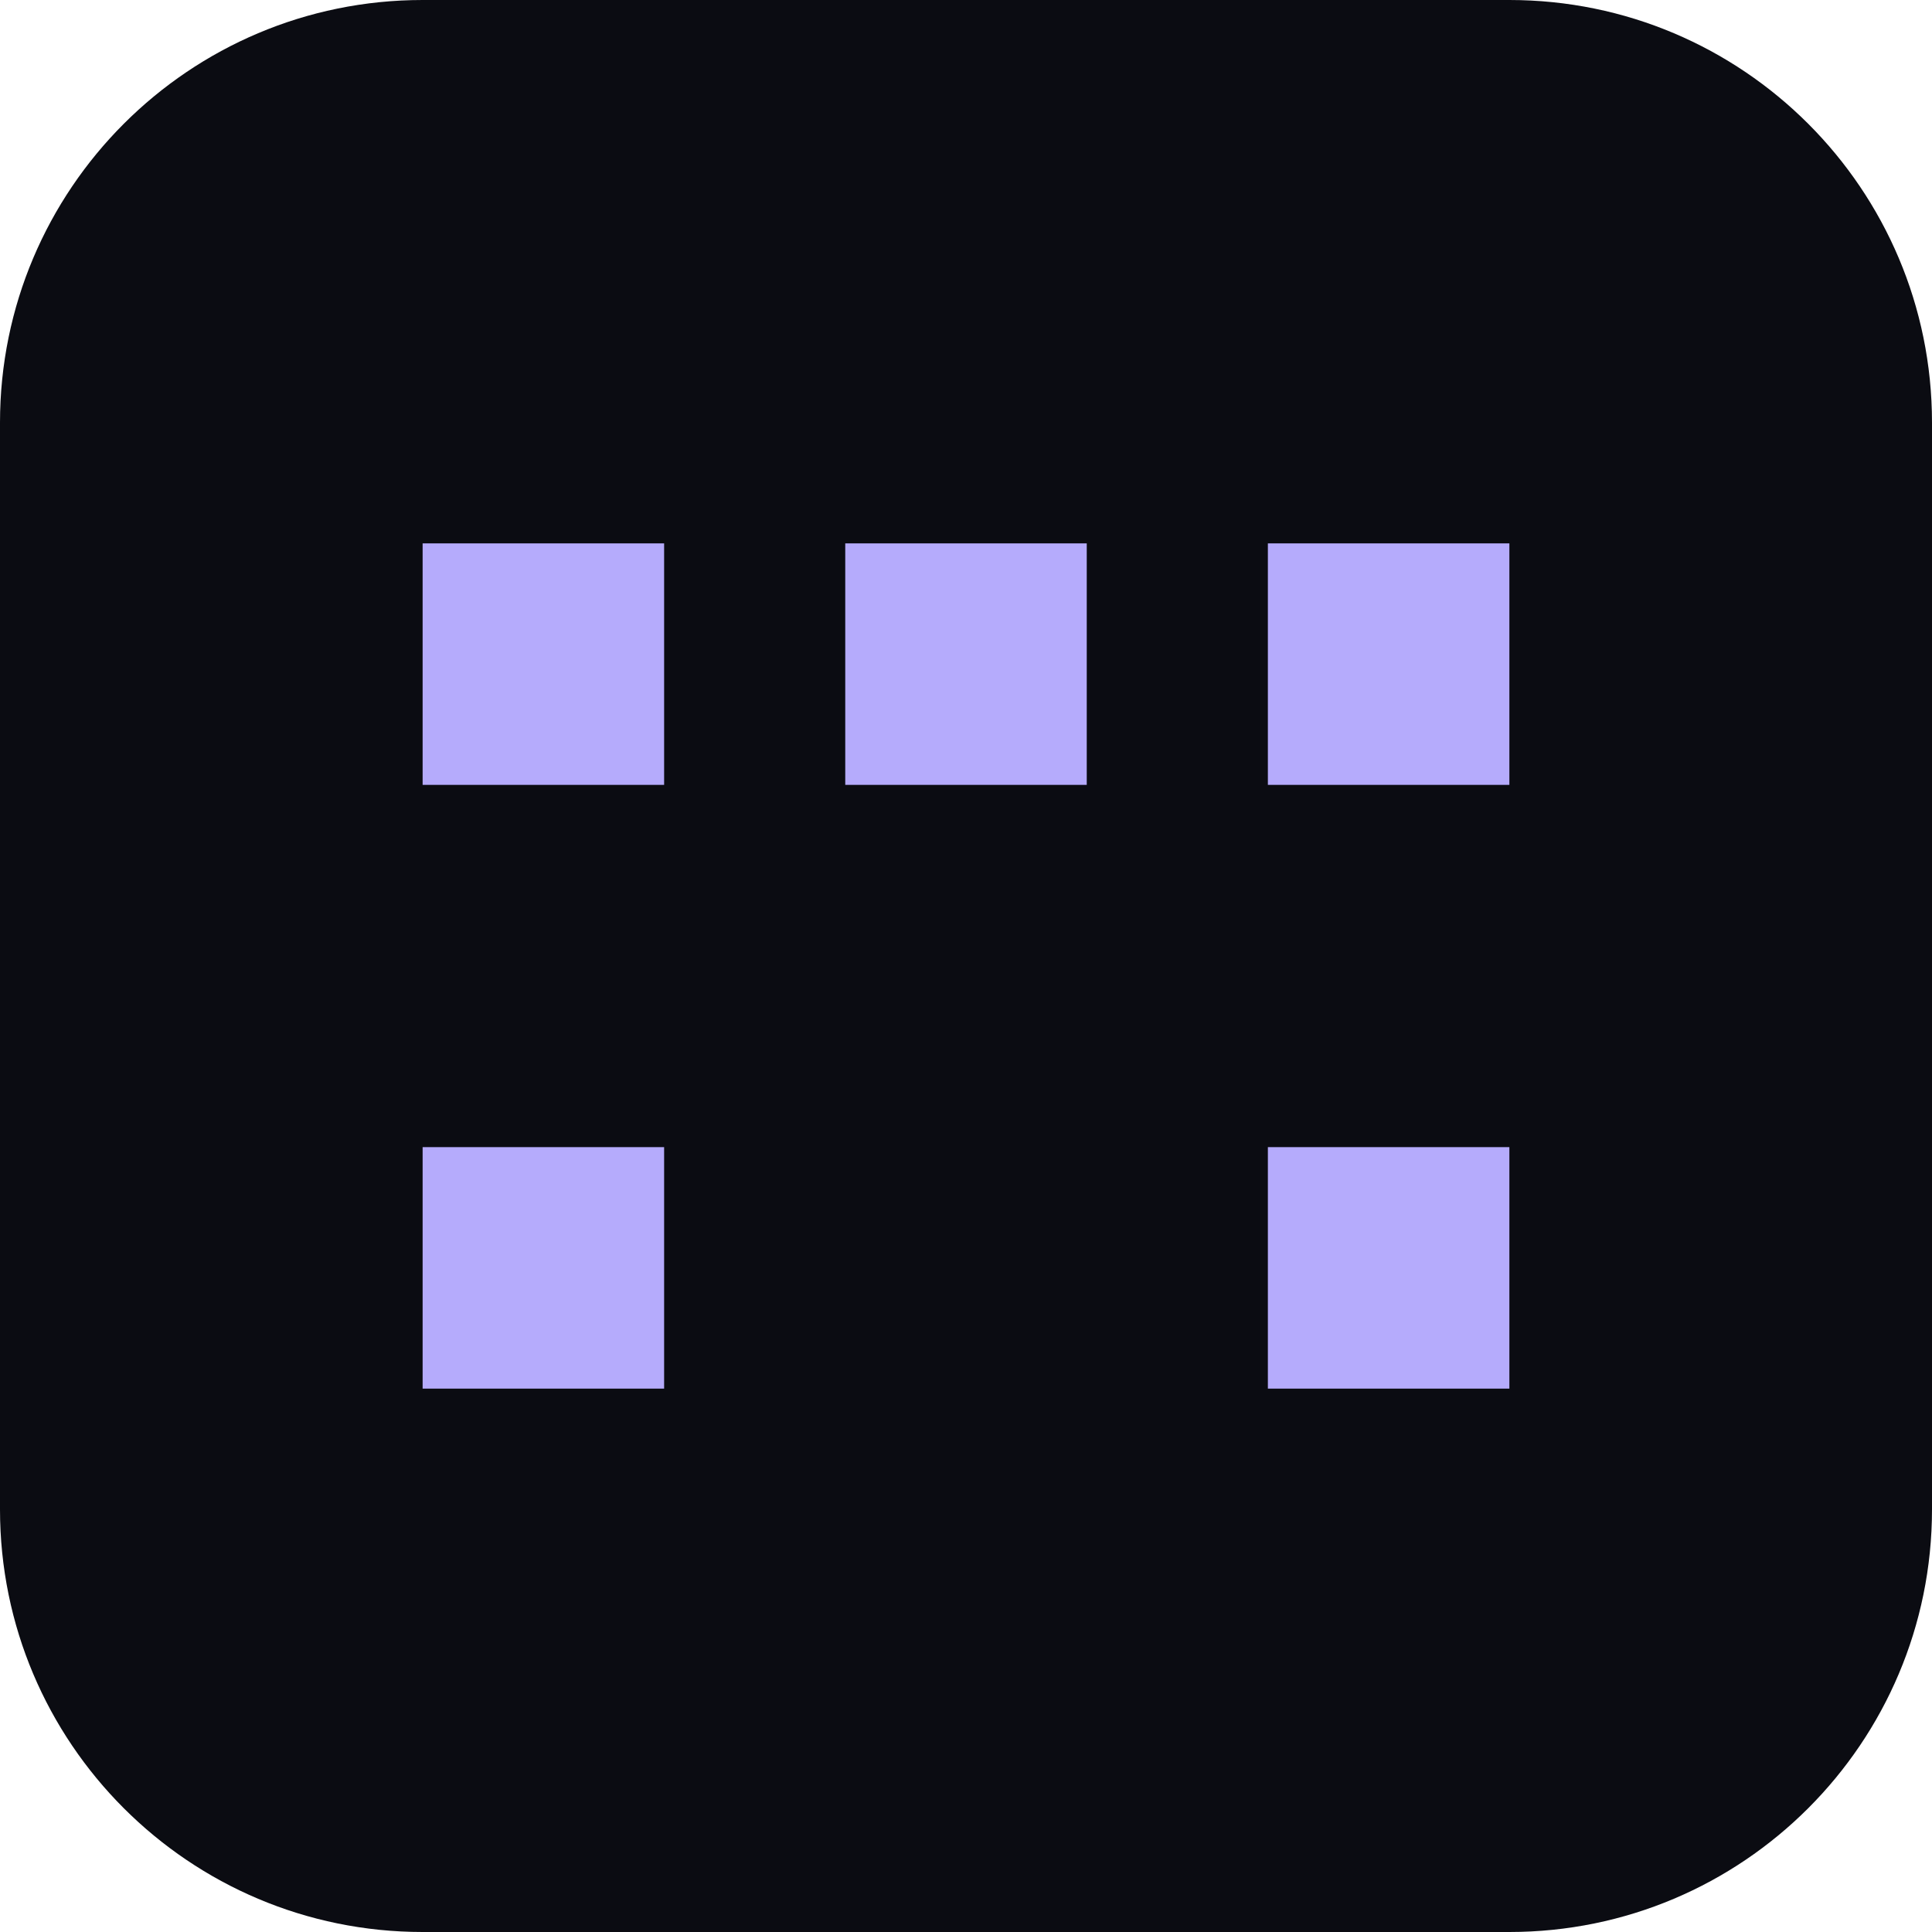
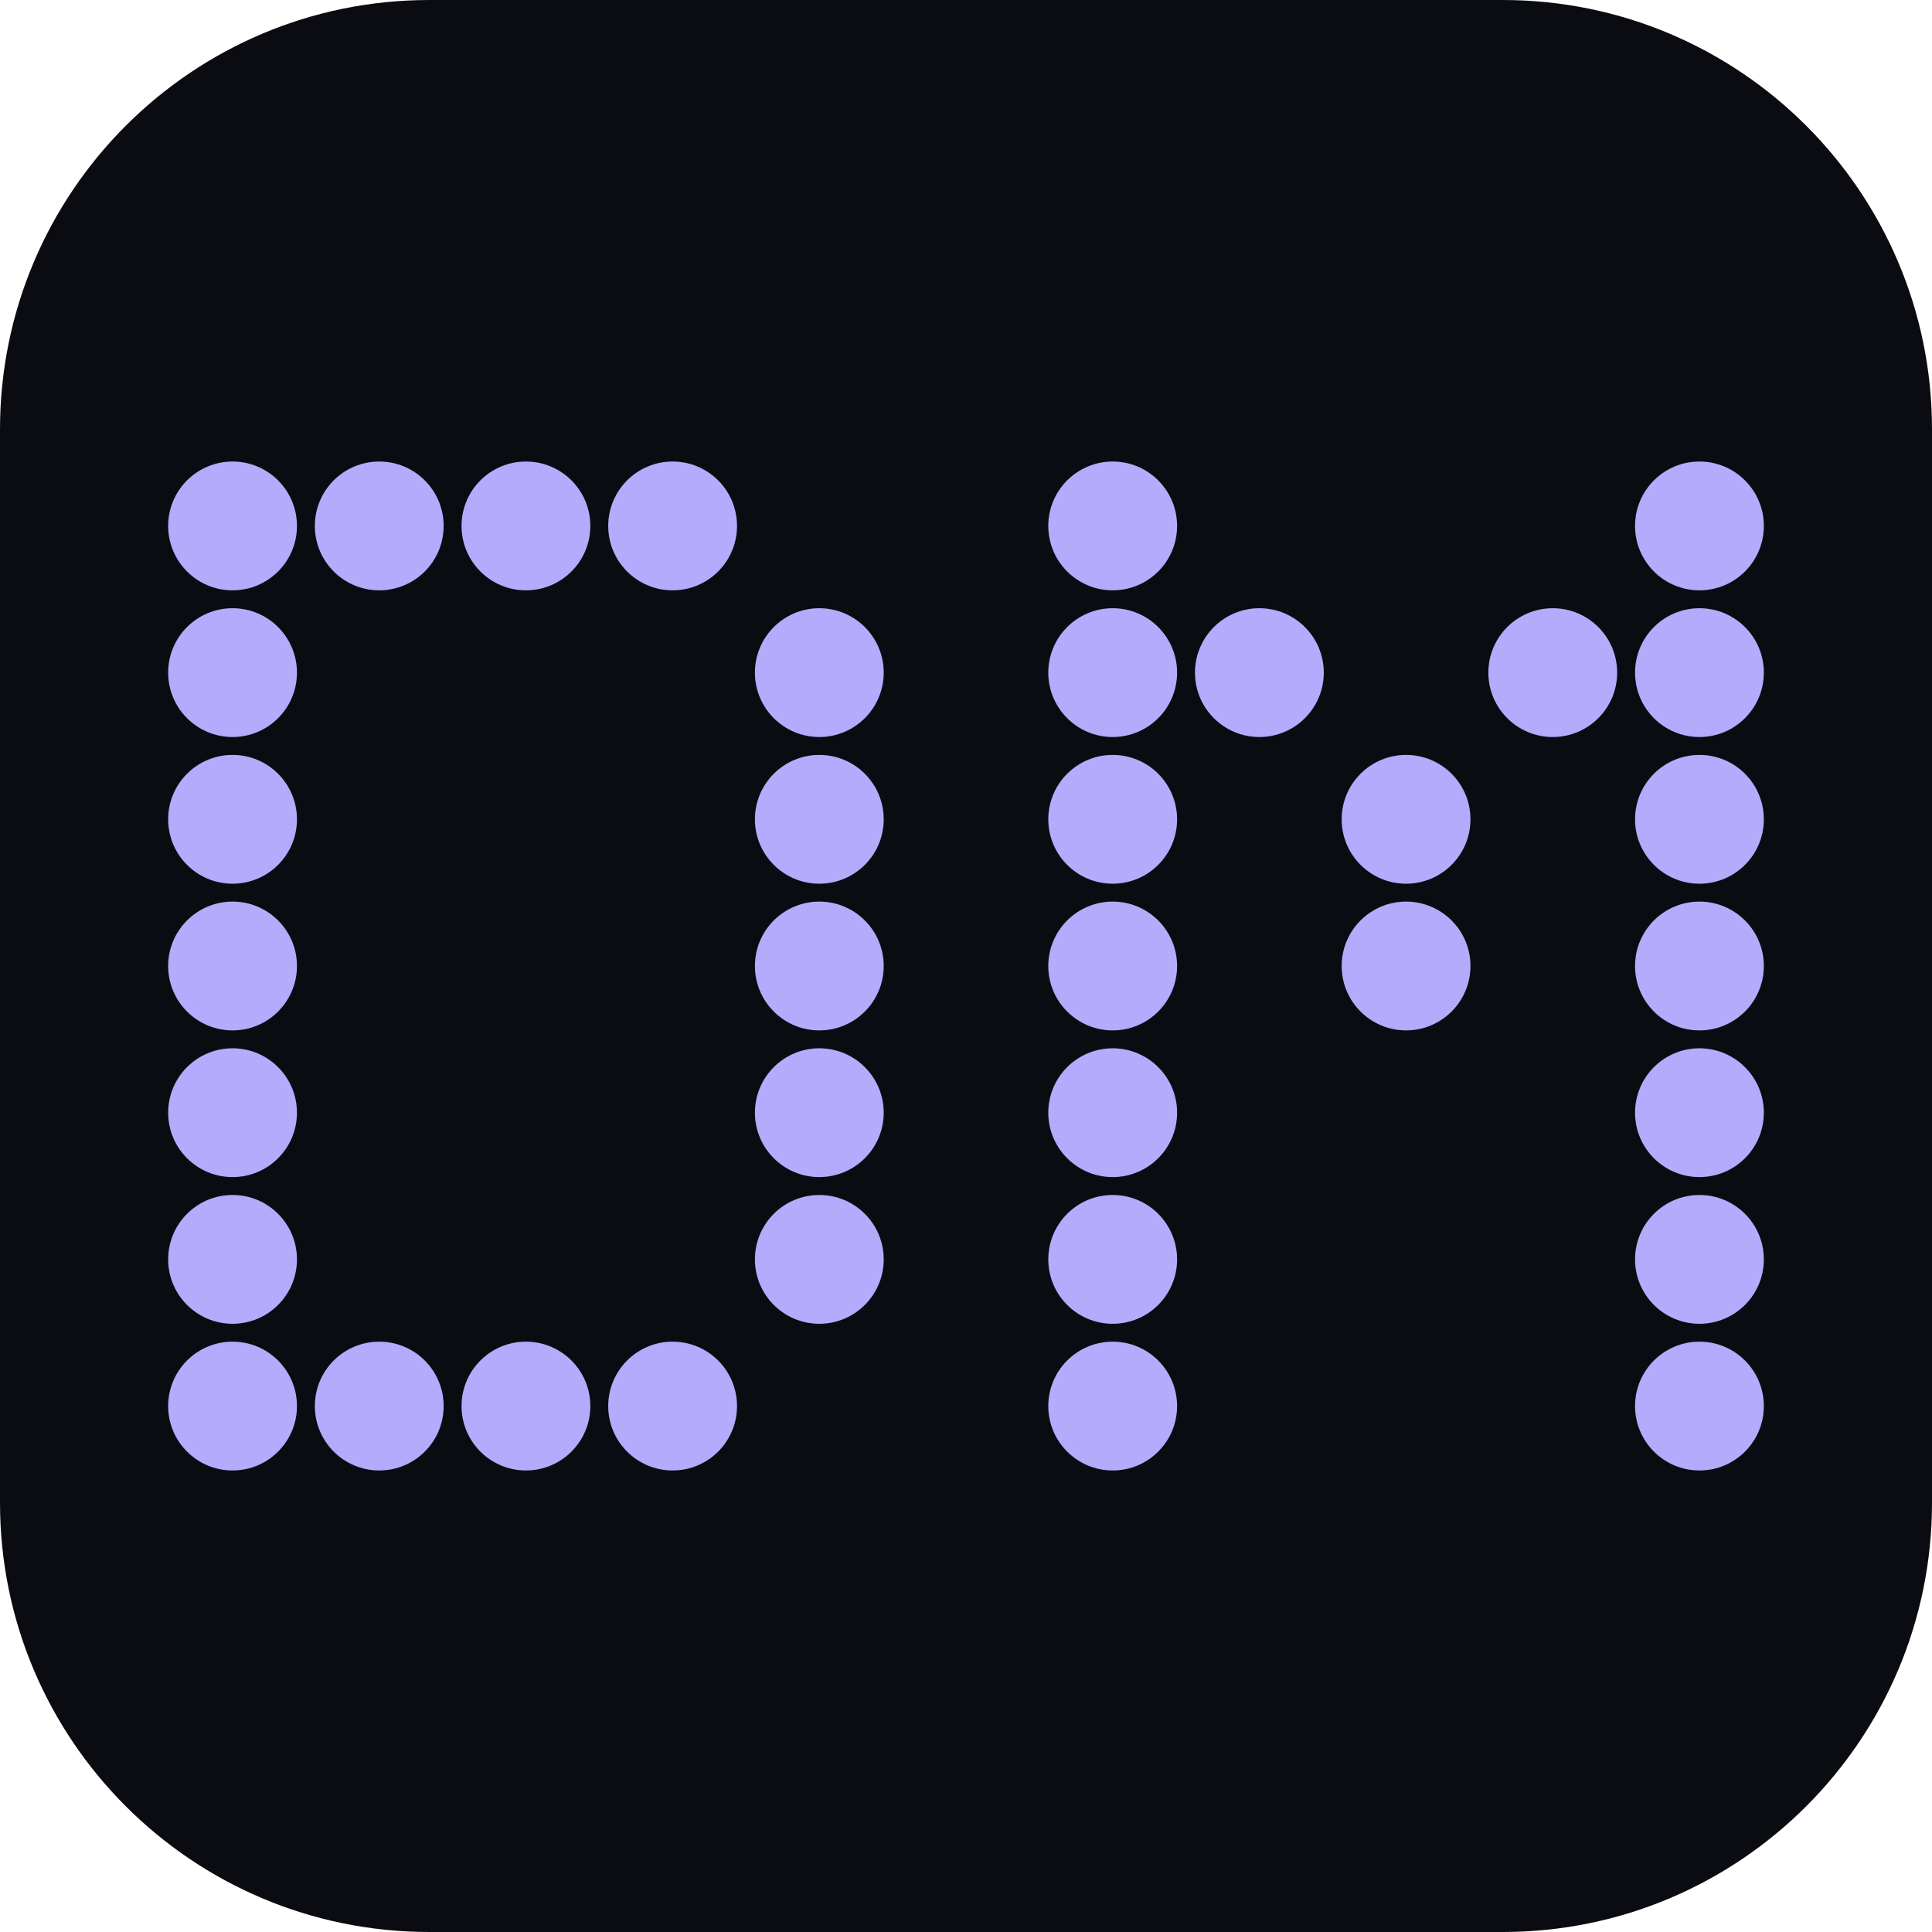
- <svg xmlns="http://www.w3.org/2000/svg" viewBox="0 0 32 32">
-   <rect width="32" height="32" rx="7" fill="#0b0c12" />
+ <svg xmlns="http://www.w3.org/2000/svg" viewBox="0 0 108 108">
+   <rect width="108" height="108" rx="24" fill="#0b0c12" />
  <g fill="#b5abfc">
-     <rect x="7" y="9" width="4" height="4" />
-     <rect x="14" y="9" width="4" height="4" />
-     <rect x="21" y="9" width="4" height="4" />
-     <rect x="7" y="19" width="4" height="4" />
-     <rect x="21" y="19" width="4" height="4" />
+     <circle cx="13" cy="29.4" r="3.6" />
+     <circle cx="21.2" cy="29.4" r="3.6" />
+     <circle cx="29.4" cy="29.4" r="3.6" />
+     <circle cx="37.6" cy="29.4" r="3.6" />
+     <circle cx="62.2" cy="29.4" r="3.6" />
+     <circle cx="95" cy="29.4" r="3.6" />
+     <circle cx="13" cy="37.6" r="3.6" />
+     <circle cx="45.8" cy="37.6" r="3.6" />
+     <circle cx="62.2" cy="37.6" r="3.6" />
+     <circle cx="70.4" cy="37.6" r="3.6" />
+     <circle cx="86.8" cy="37.6" r="3.6" />
+     <circle cx="95" cy="37.6" r="3.6" />
+     <circle cx="13" cy="45.8" r="3.6" />
+     <circle cx="45.8" cy="45.8" r="3.6" />
+     <circle cx="62.2" cy="45.8" r="3.6" />
+     <circle cx="78.6" cy="45.8" r="3.6" />
+     <circle cx="95" cy="45.8" r="3.6" />
+     <circle cx="13" cy="54" r="3.6" />
+     <circle cx="45.8" cy="54" r="3.6" />
+     <circle cx="62.2" cy="54" r="3.6" />
+     <circle cx="78.6" cy="54" r="3.6" />
+     <circle cx="95" cy="54" r="3.6" />
+     <circle cx="13" cy="62.2" r="3.6" />
+     <circle cx="45.8" cy="62.2" r="3.6" />
+     <circle cx="62.2" cy="62.2" r="3.6" />
+     <circle cx="95" cy="62.2" r="3.6" />
+     <circle cx="13" cy="70.4" r="3.6" />
+     <circle cx="45.8" cy="70.4" r="3.6" />
+     <circle cx="62.2" cy="70.4" r="3.6" />
+     <circle cx="95" cy="70.4" r="3.6" />
+     <circle cx="13" cy="78.6" r="3.6" />
+     <circle cx="21.2" cy="78.6" r="3.6" />
+     <circle cx="29.4" cy="78.6" r="3.6" />
+     <circle cx="37.6" cy="78.6" r="3.6" />
+     <circle cx="62.2" cy="78.6" r="3.6" />
+     <circle cx="95" cy="78.6" r="3.6" />
  </g>
</svg>
